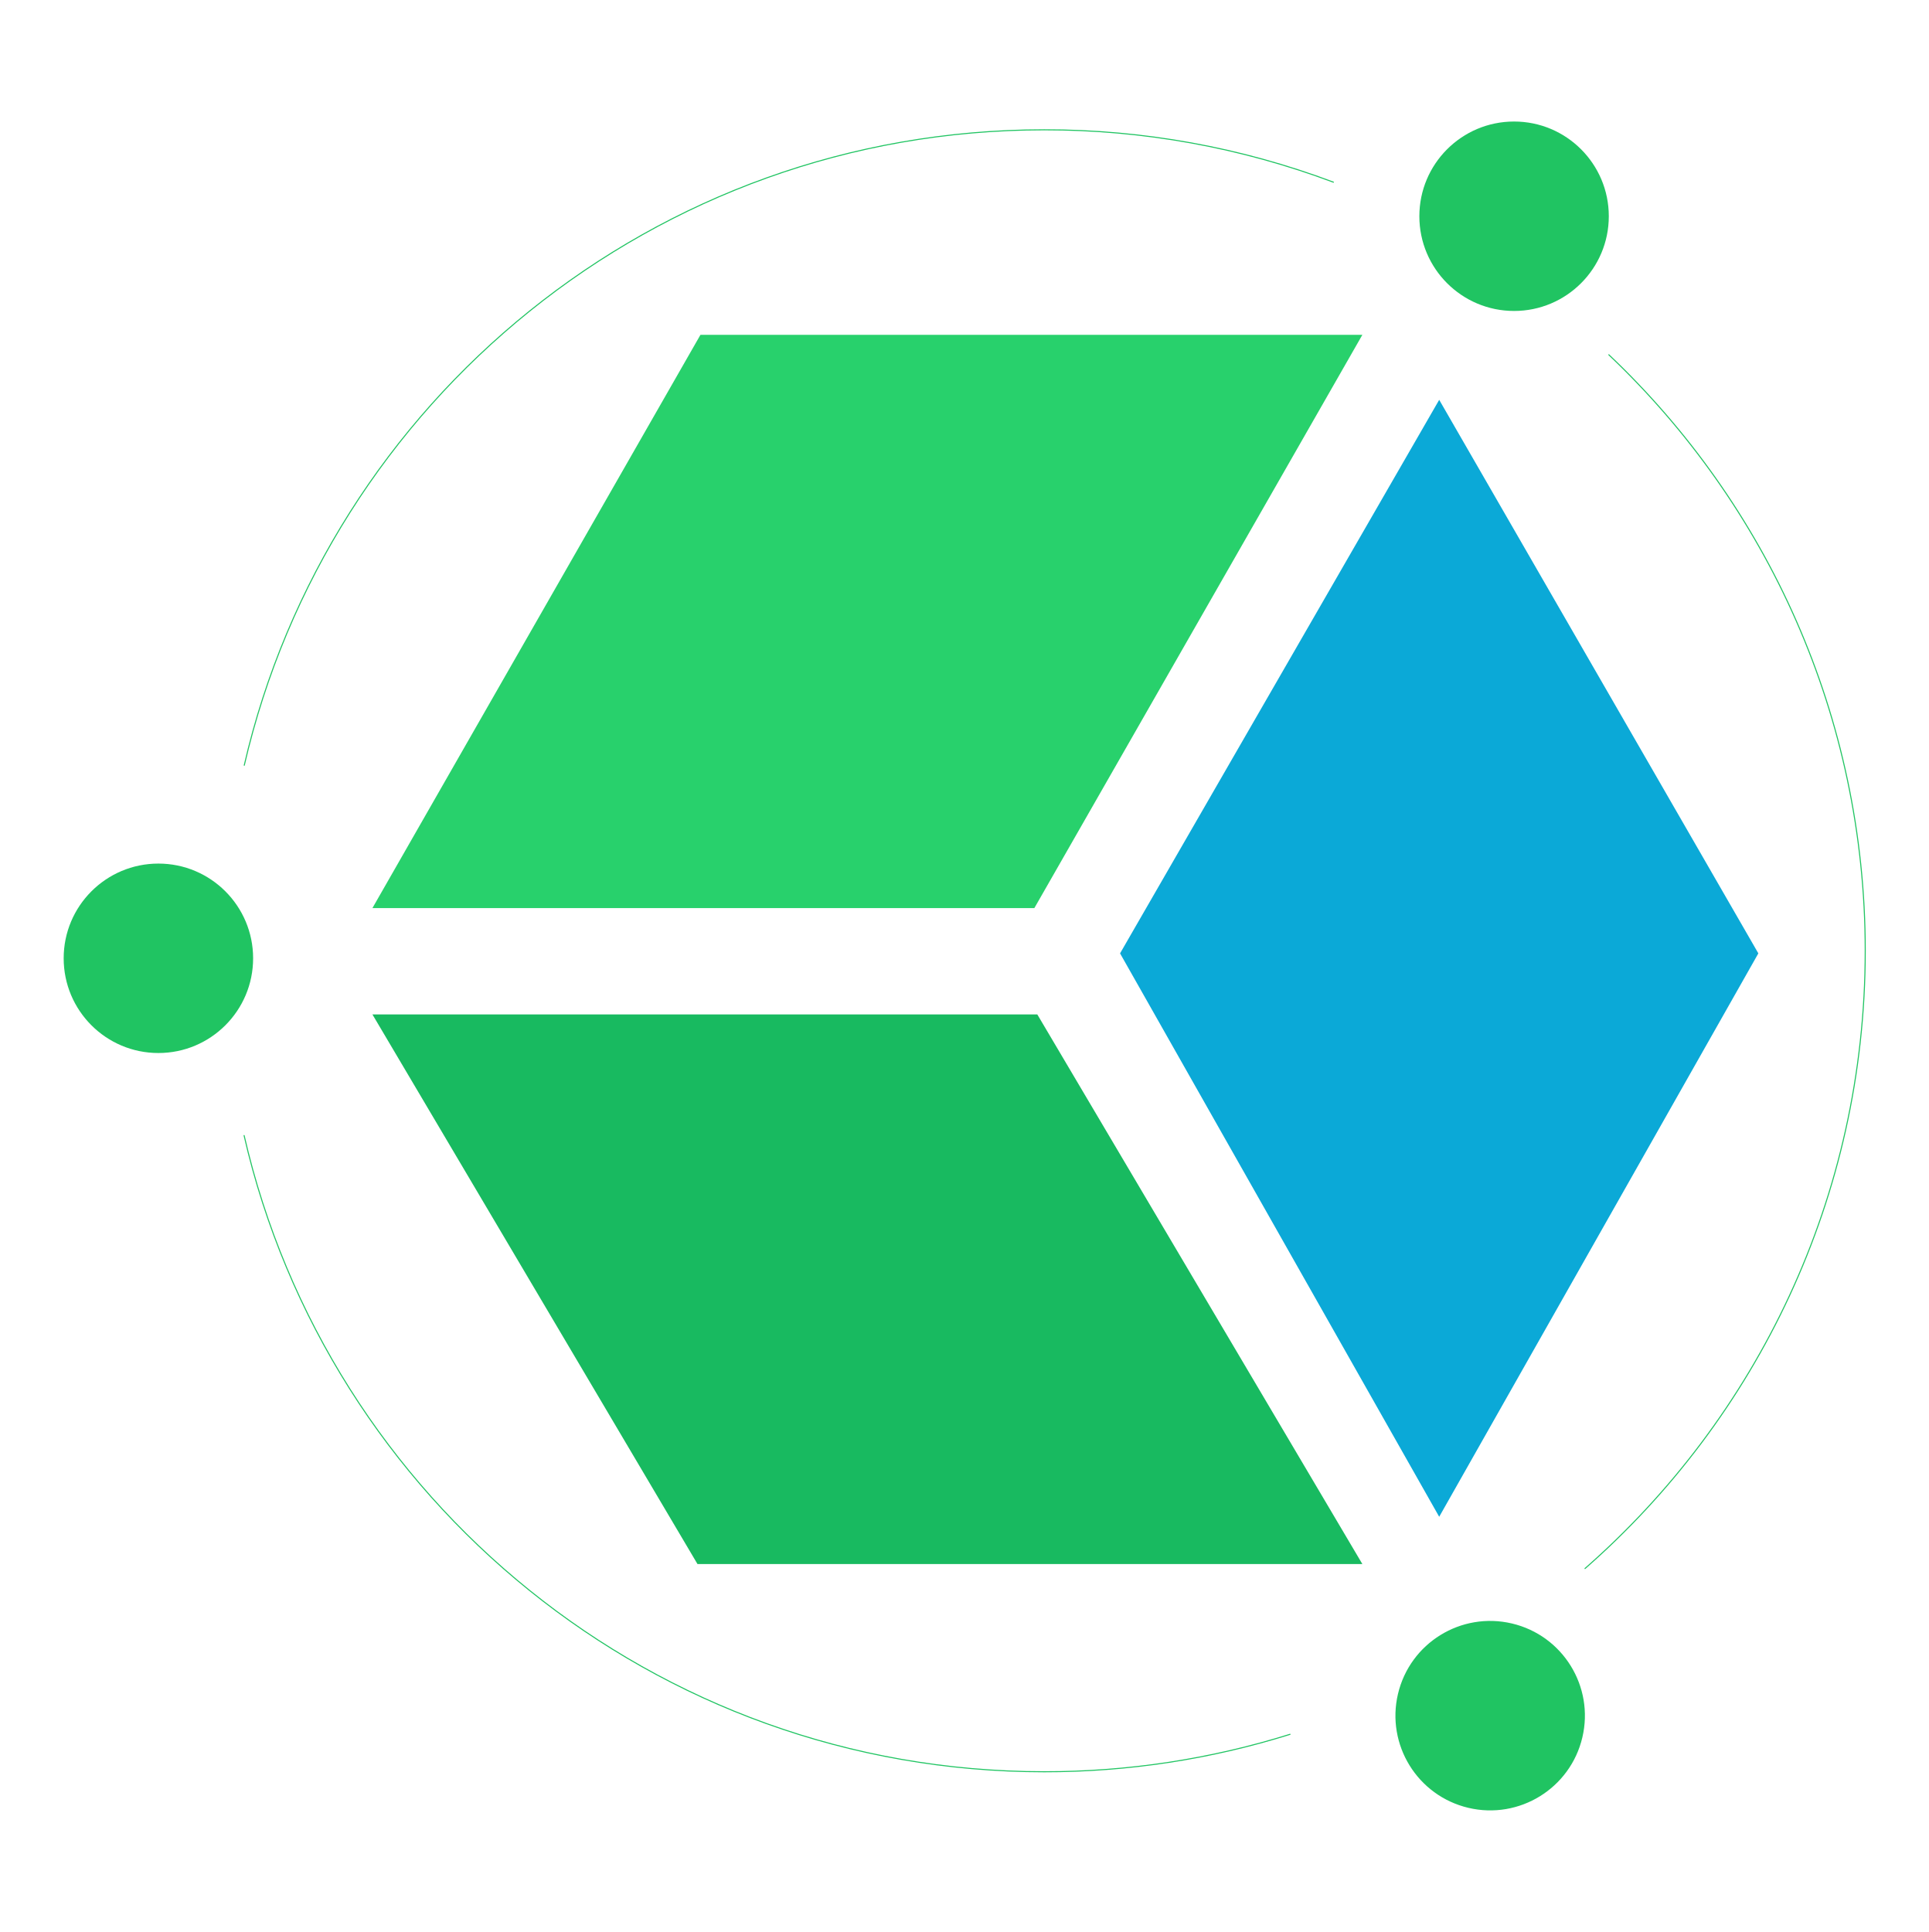
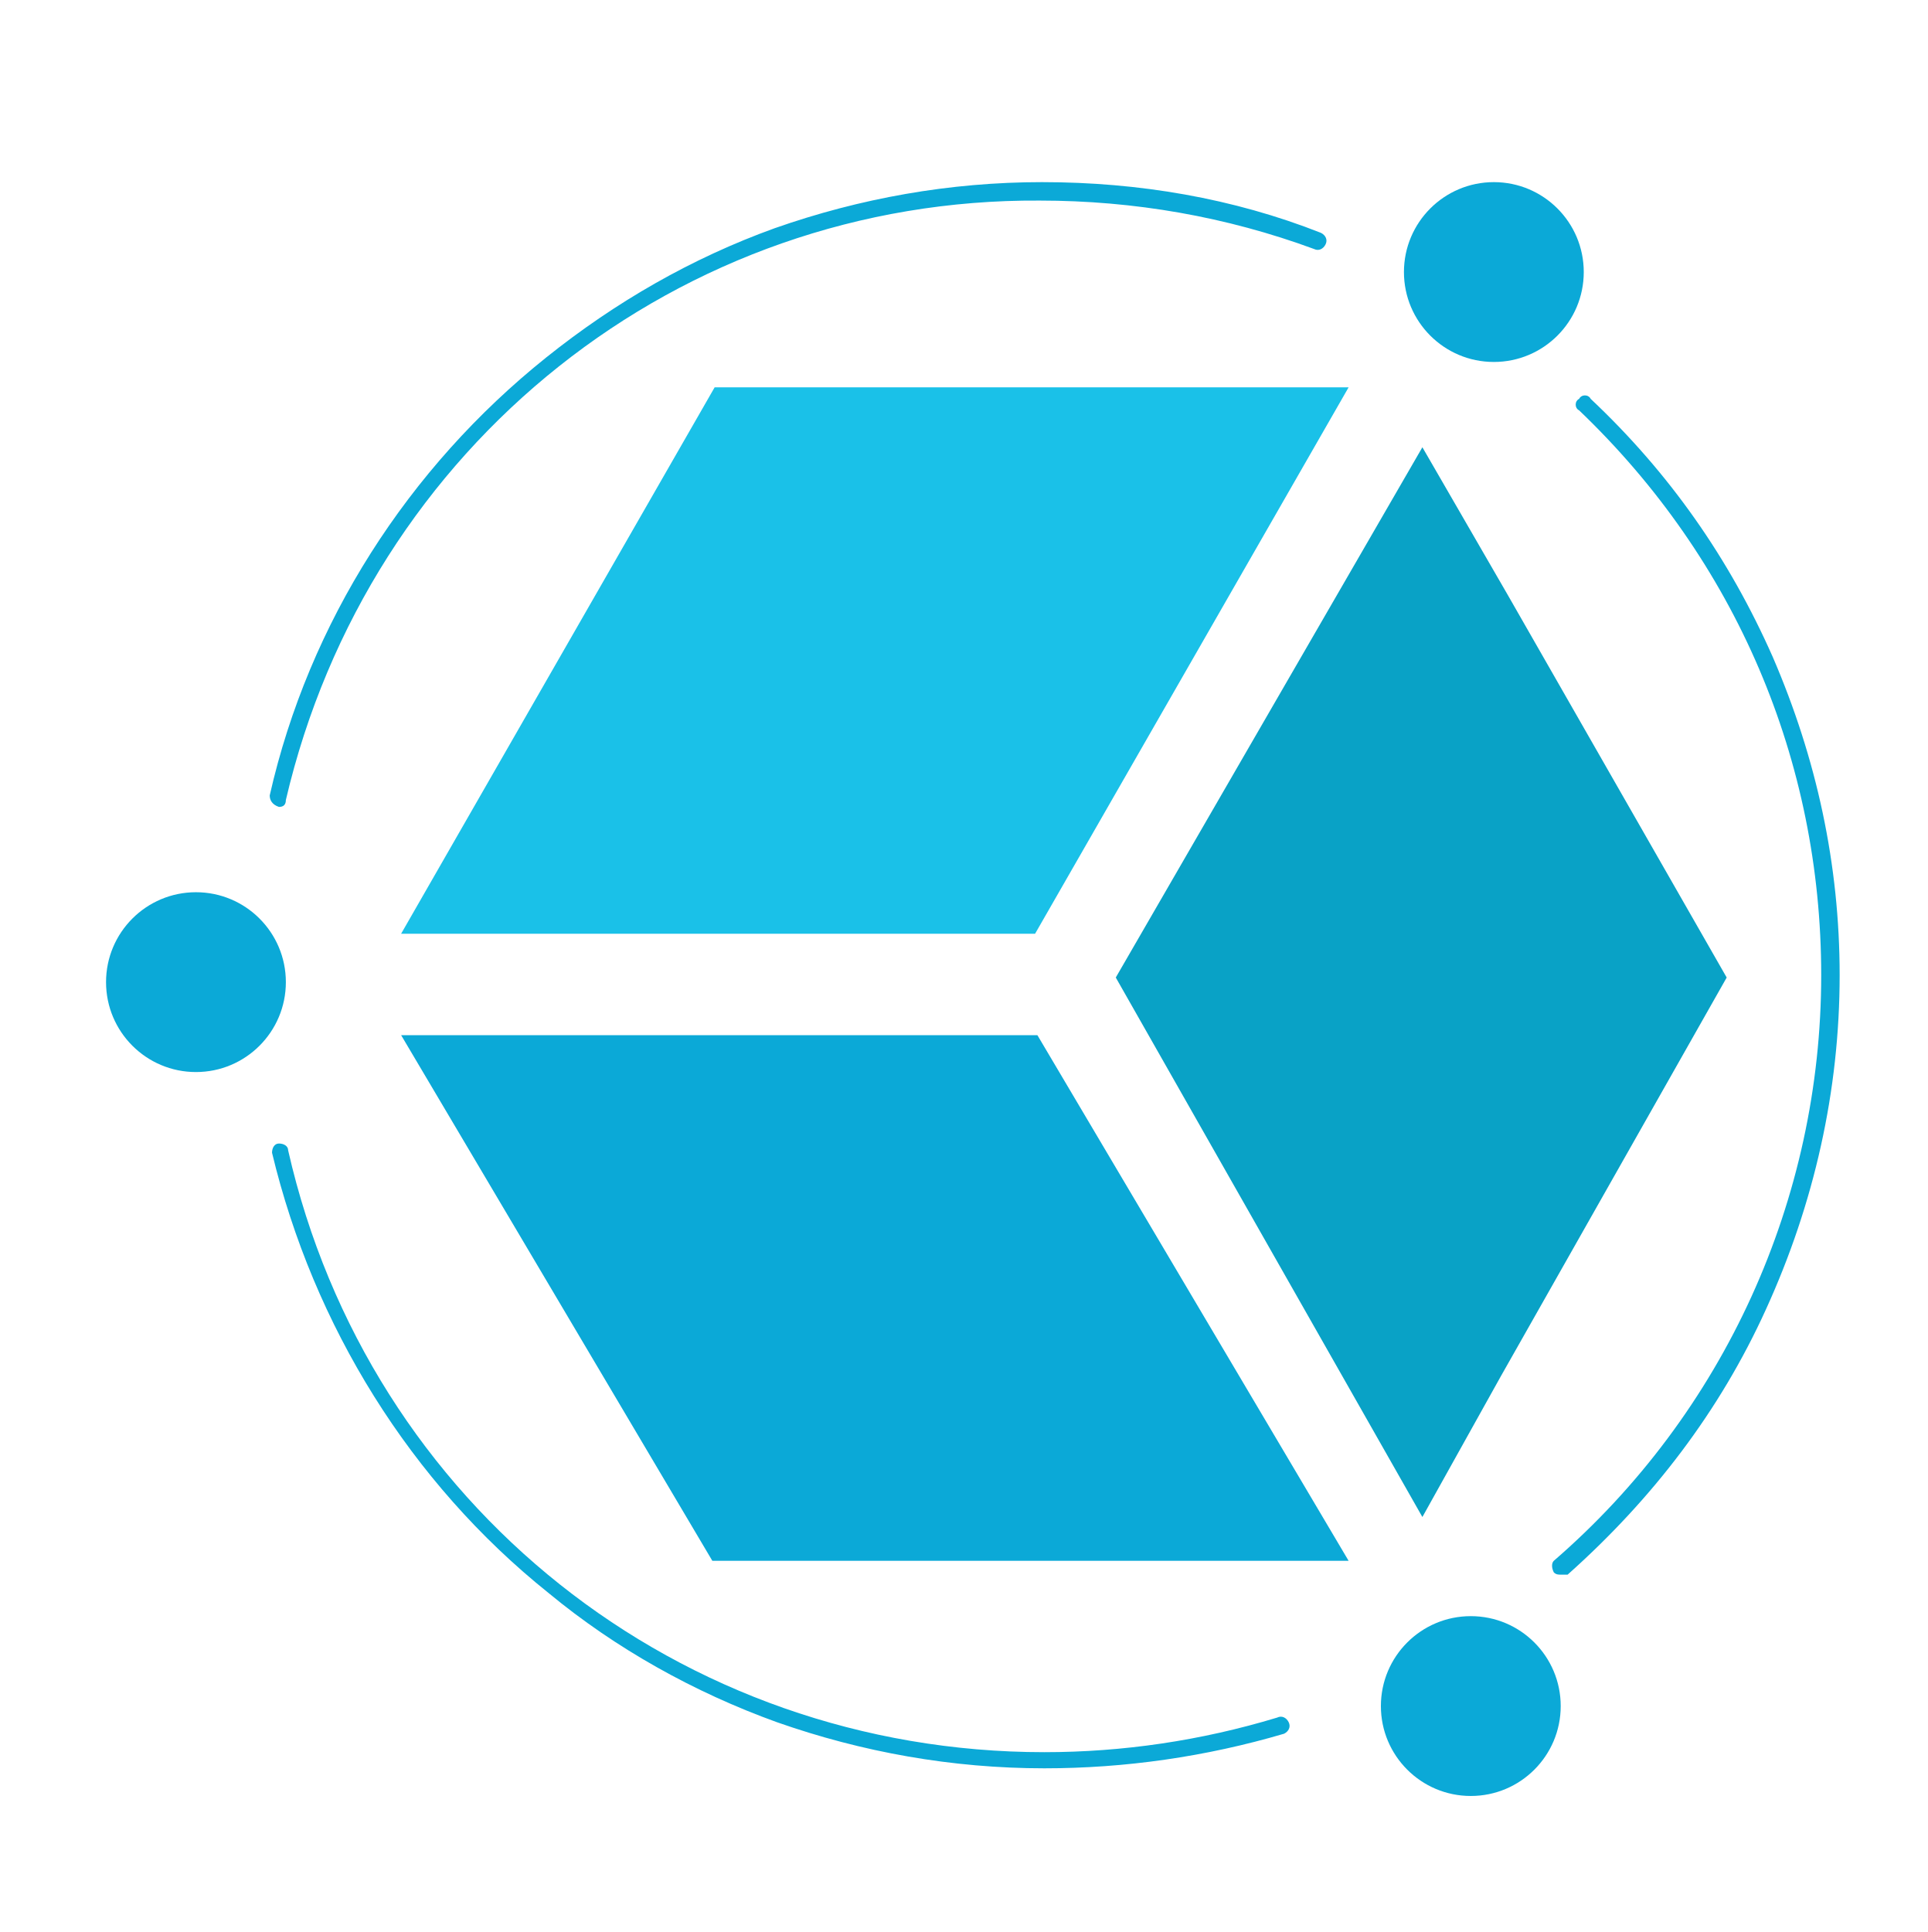
- <svg xmlns="http://www.w3.org/2000/svg" id="Layer_1" data-name="Layer 1" viewBox="0 0 1837.02 1840.05">
-   <defs>
-     <style>.cls-1{fill:#28d16c;}.cls-2{fill:#18ba60;}.cls-3{fill:#0ba9d7;}.cls-4{fill:#20c462;}.cls-5{fill:none;stroke:#20c462;stroke-linecap:round;stroke-miterlimit:10;}</style>
-   </defs>
-   <polygon class="cls-1" points="354.69 864.85 667.08 318.89 1297.47 318.89 985.09 864.85 354.69 864.85" />
-   <polygon class="cls-2" points="354.69 966.16 664.26 1489.62 1297.47 1489.62 987.9 966.16 354.69 966.16" />
-   <polygon class="cls-3" points="1455.11 527.32 1370.64 380.8 1066.7 908 1370.64 1444.59 1450.28 1303.97 1674.58 908 1455.11 527.32" />
-   <circle class="cls-4" cx="1419.22" cy="1634.1" r="90.21" transform="translate(-497.23 2639.91) rotate(-76.72)" />
-   <circle class="cls-4" cx="150.85" cy="912.69" r="90.21" />
-   <circle class="cls-4" cx="1441.95" cy="205.95" r="90.21" />
-   <path class="cls-5" d="M1228.58,1651.78a781.37,781.37,0,0,1-234.1,35.65c-371.33,0-682.21-258.85-762-605.95" />
-   <path class="cls-5" d="M1532.19,337.88c150.39,142.5,244.19,344.12,244.19,567.65,0,234.58-103.3,445-266.89,588.34" />
-   <path class="cls-5" d="M232.63,728.83c80.1-346.73,390.79-605.2,761.85-605.2a780.29,780.29,0,0,1,275.41,49.88" />
+ <svg xmlns="http://www.w3.org/2000/svg" version="1.1" id="Layer_1" x="0px" y="0px" viewBox="0 0 83.6 83.8" style="enable-background:new 0 0 83.6 83.8;" xml:space="preserve">
+   <style type="text/css">
+ 	.st0{fill:#1AC1E8;}
+ 	.st1{fill:#0BA9D7;}
+ 	.st2{fill:#09A2C6;}
+ </style>
+   <g>
+     <polygon class="st0" points="17.4,40.5 31,16.8 58.5,16.8 44.9,40.5  " />
+     <polygon class="st1" points="17.4,44.9 30.9,67.7 58.5,67.7 45,44.9  " />
+     <polygon class="st2" points="65.4,25.8 61.7,19.4 48.4,42.4 61.7,65.8 65.1,59.7 74.9,42.4  " />
+     <ellipse class="st1" cx="63.8" cy="74" rx="3.9" ry="3.9" />
+     <ellipse class="st1" cx="8.5" cy="42.6" rx="3.9" ry="3.9" />
+     <circle class="st1" cx="64.8" cy="11.8" r="3.9" />
+     <g>
+       <path class="st1" d="M45.3,76.7c-4,0-7.9-0.7-11.6-2c-3.6-1.3-7-3.2-9.9-5.6c-6-4.8-10.2-11.6-12-19.1c0-0.2,0.1-0.4,0.3-0.4    c0.2,0,0.4,0.1,0.4,0.3C16,65.3,29.5,76,45.3,76c3.4,0,6.8-0.5,10.1-1.5c0.2-0.1,0.4,0,0.5,0.2s0,0.4-0.2,0.5    C52.3,76.2,48.8,76.7,45.3,76.7z" />
+     </g>
+     <g>
+       <path class="st1" d="M67.7,68.3c-0.1,0-0.2,0-0.3-0.1c-0.1-0.2-0.1-0.4,0-0.5C74.8,61.3,79,52,79,42.3c0-9.3-3.7-18-10.5-24.5    c-0.2-0.1-0.2-0.4,0-0.5c0.1-0.2,0.4-0.2,0.5,0c3.4,3.2,6,6.9,7.9,11.2c1.9,4.4,2.9,9,2.9,13.8c0,5-1.1,9.9-3.2,14.5    c-2,4.4-4.9,8.2-8.6,11.5C67.9,68.3,67.8,68.3,67.7,68.3z" />
+     </g>
+     <g>
+       <path class="st1" d="M12.1,35C12.1,35,12.1,35,12.1,35c-0.3-0.1-0.4-0.3-0.4-0.5c1.7-7.5,6-14.2,12-19c3-2.4,6.3-4.3,9.9-5.6    c3.7-1.3,7.6-2,11.6-2c4.2,0,8.3,0.7,12.1,2.2c0.2,0.1,0.3,0.3,0.2,0.5c-0.1,0.2-0.3,0.3-0.5,0.2c-3.8-1.4-7.8-2.1-11.9-2.1    C29.5,8.6,16,19.3,12.4,34.7C12.4,34.9,12.3,35,12.1,35z" />
+     </g>
+   </g>
</svg>
